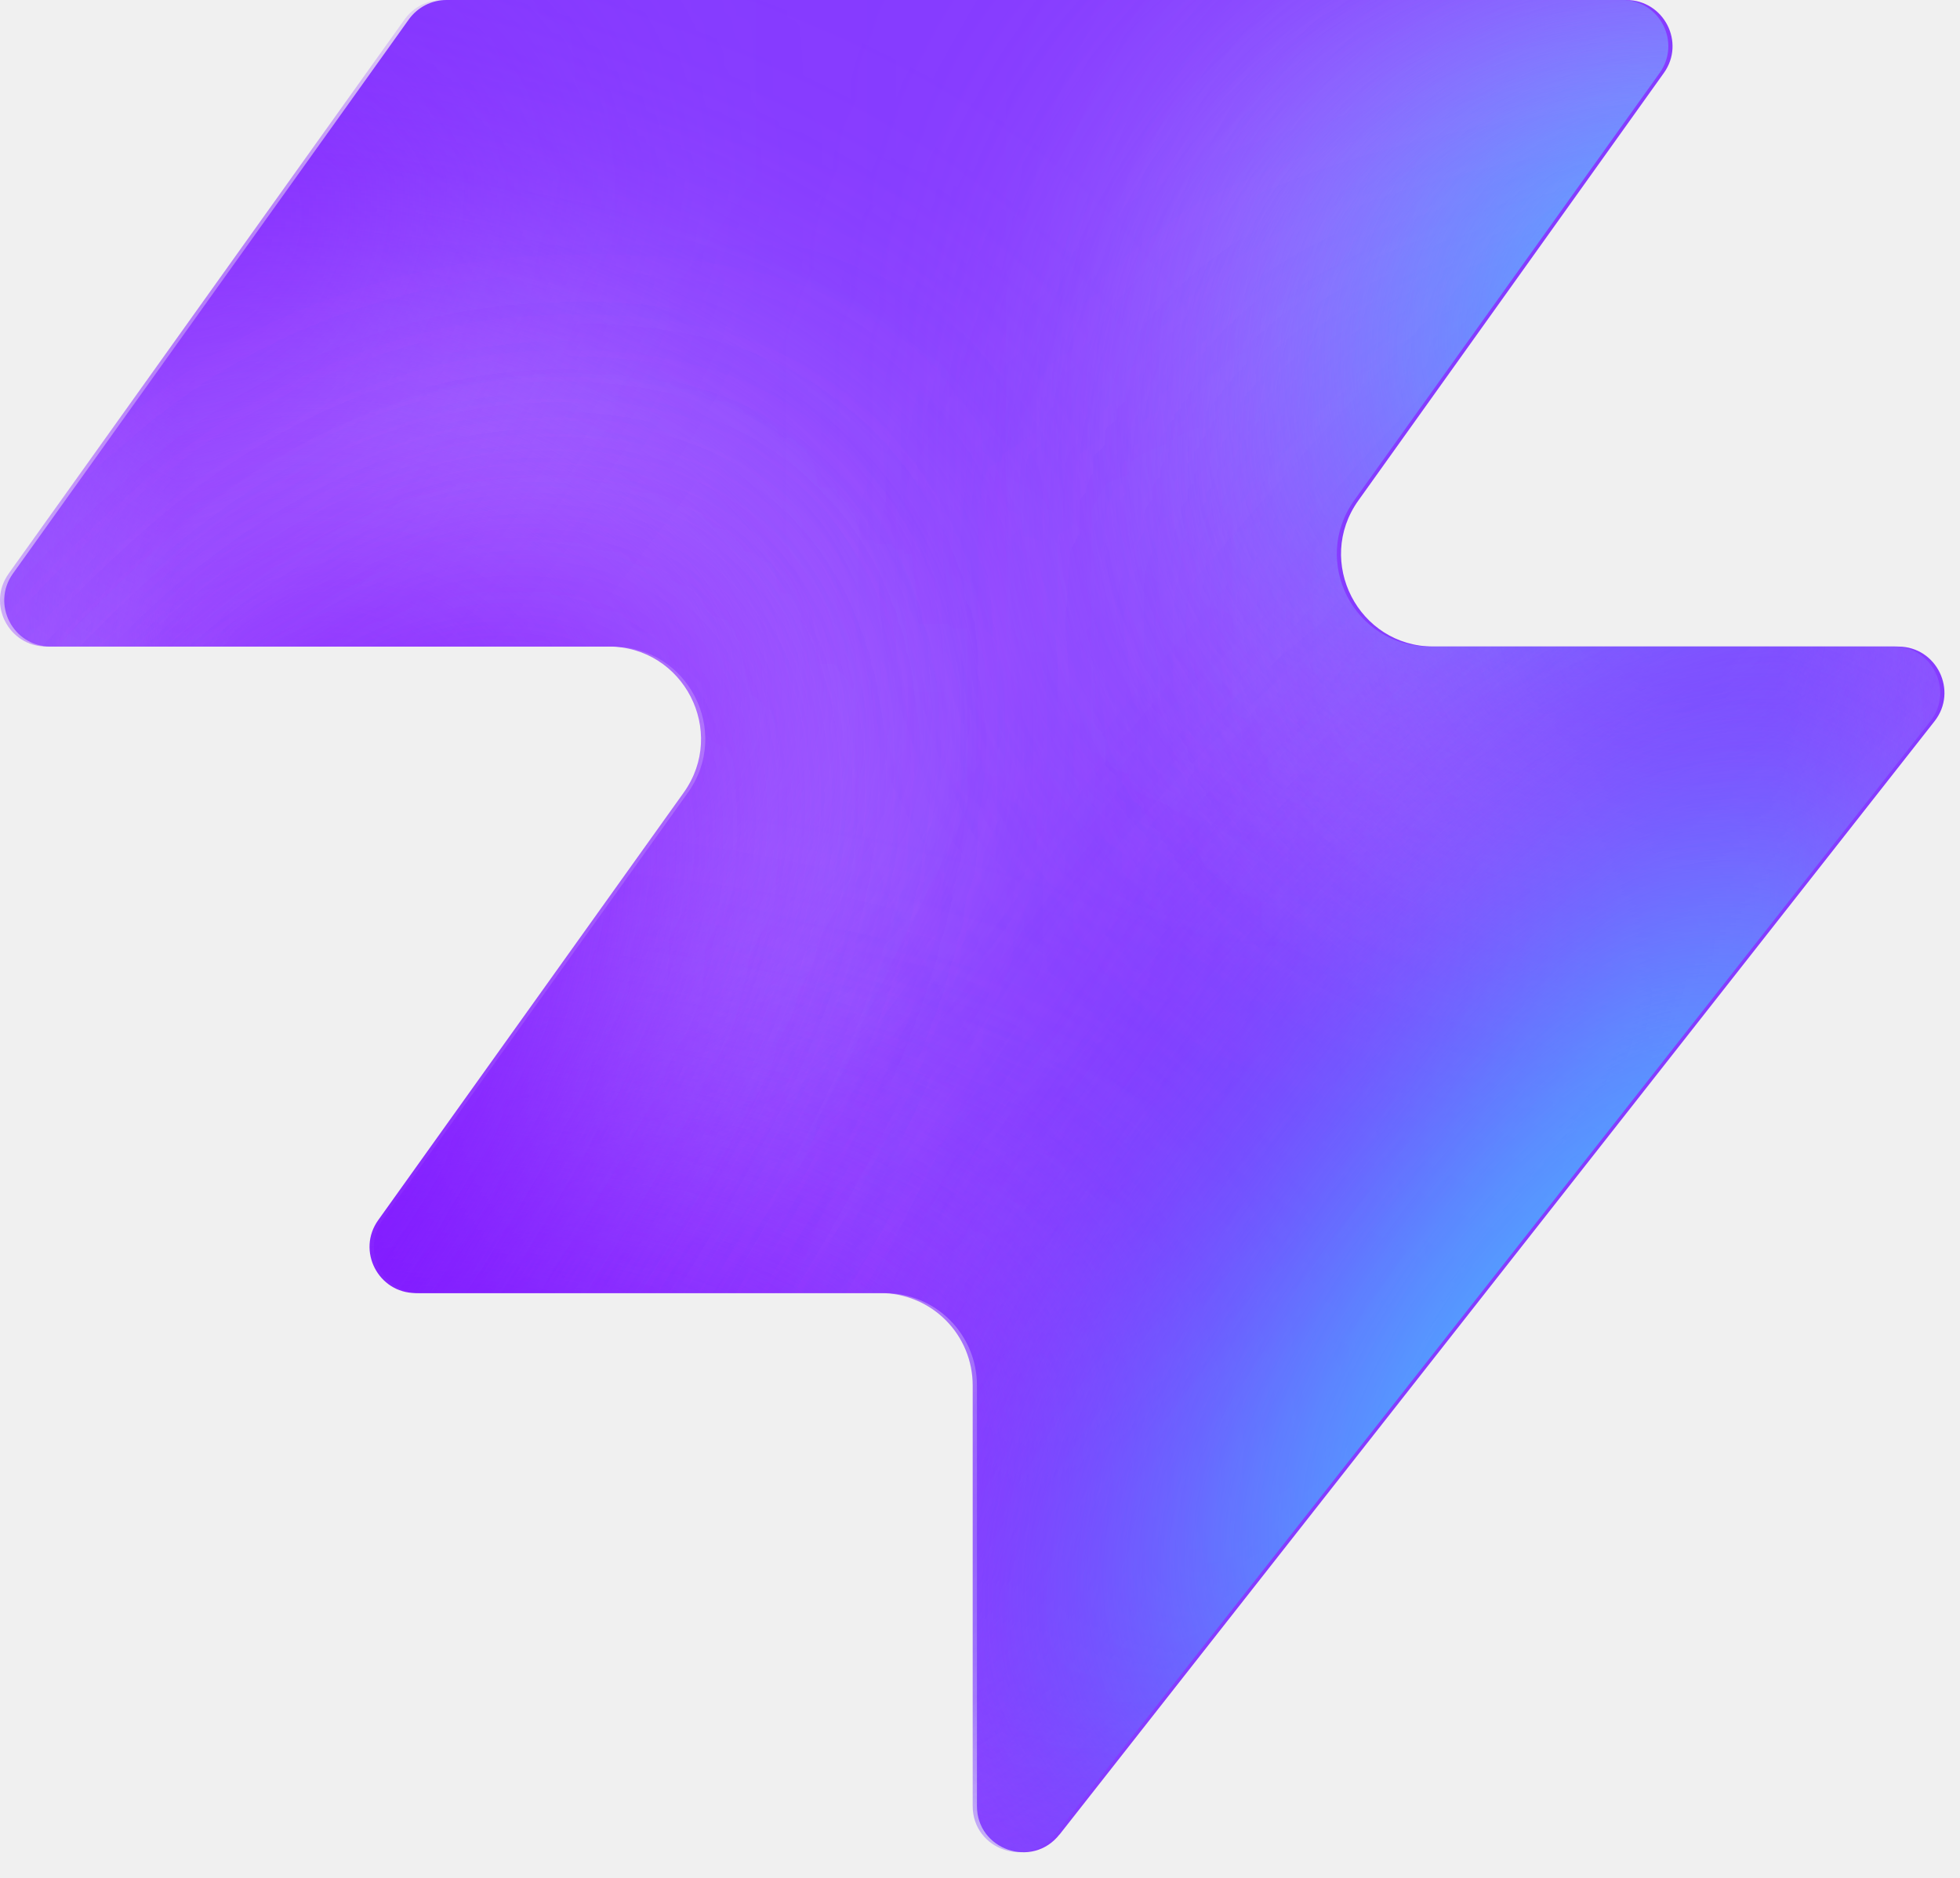
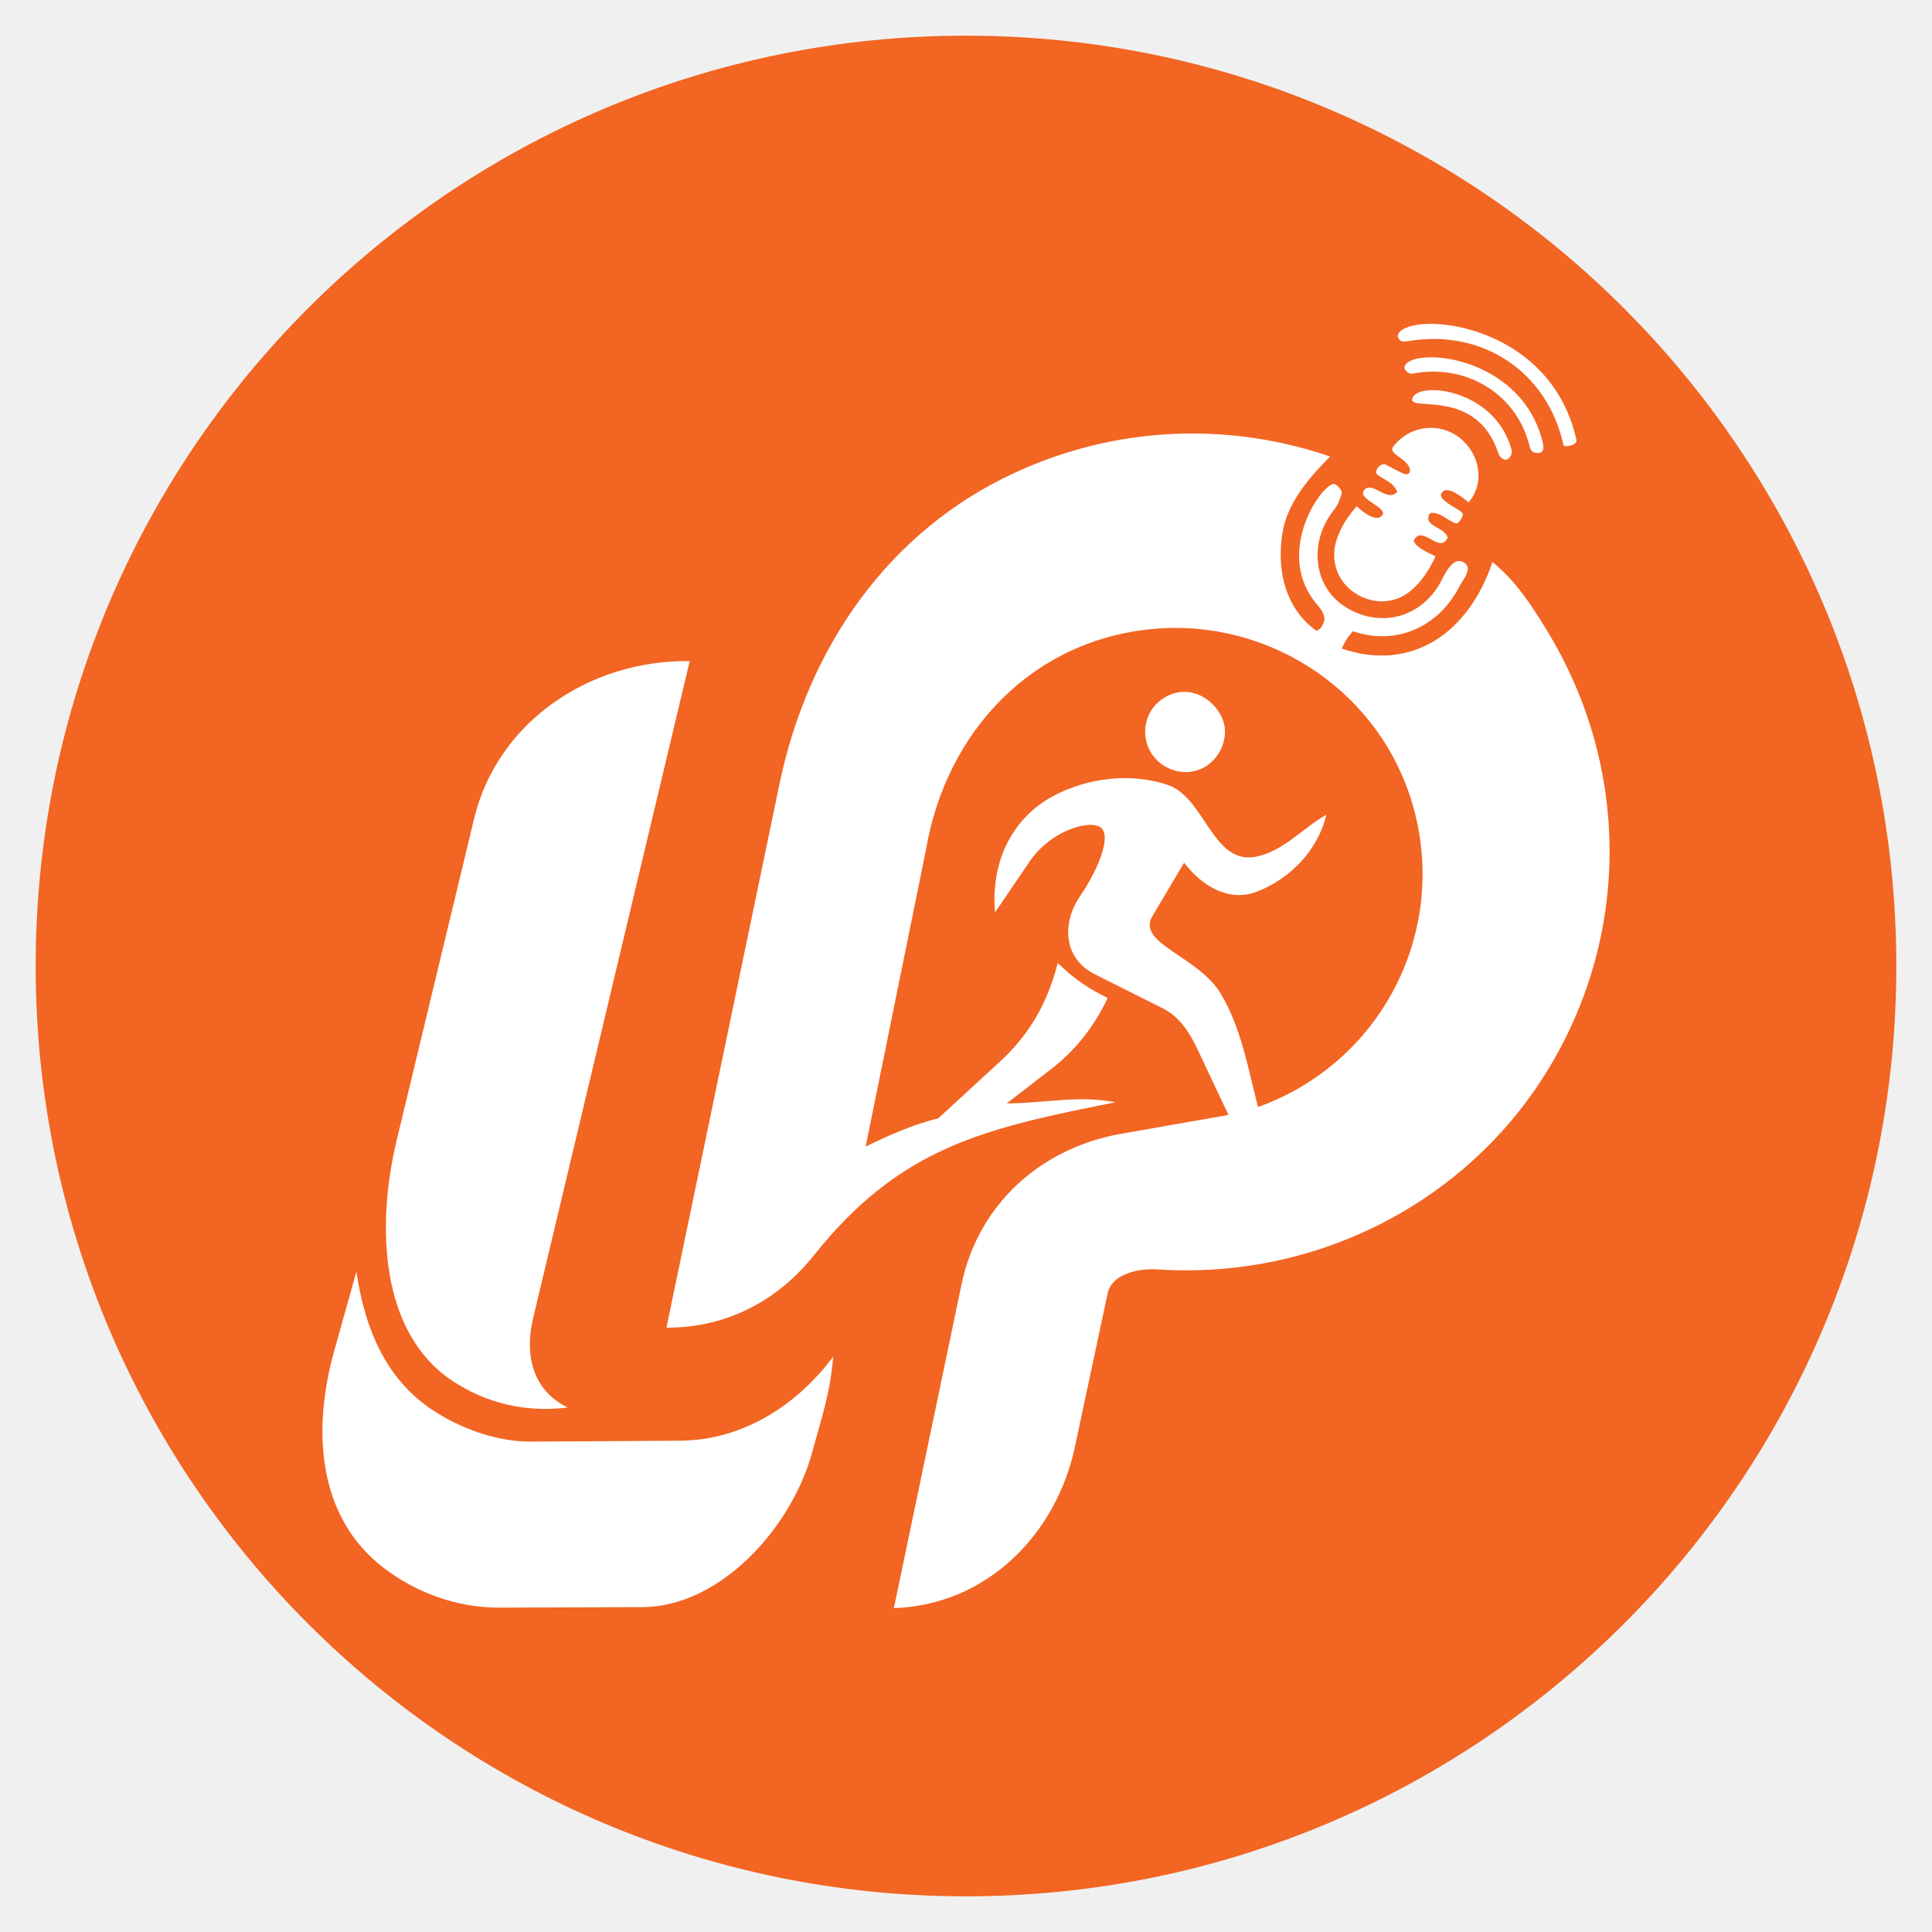
- <svg xmlns="http://www.w3.org/2000/svg" width="48" height="46" fill="none" viewBox="0 0 48 46">
-   <path fill="#863bff" d="M25.946 44.938c-.664.845-2.021.375-2.021-.698V33.937a2.26 2.26 0 0 0-2.262-2.262H10.287c-.92 0-1.456-1.04-.92-1.788l7.48-10.471c1.07-1.497 0-3.578-1.842-3.578H1.237c-.92 0-1.456-1.04-.92-1.788L10.013.474c.214-.297.556-.474.92-.474h28.894c.92 0 1.456 1.04.92 1.788l-7.48 10.471c-1.07 1.498 0 3.579 1.842 3.579h11.377c.943 0 1.473 1.088.89 1.83L25.947 44.94z" style="fill:#863bff;fill:color(display-p3 .525 .23 1);fill-opacity:1" />
-   <mask id="a" width="48" height="46" x="0" y="0" maskUnits="userSpaceOnUse" style="mask-type:alpha">
-     <path fill="#000" d="M25.842 44.938c-.664.844-2.021.375-2.021-.698V33.937a2.26 2.26 0 0 0-2.262-2.262H10.183c-.92 0-1.456-1.04-.92-1.788l7.48-10.471c1.07-1.498 0-3.579-1.842-3.579H1.133c-.92 0-1.456-1.04-.92-1.787L9.91.473c.214-.297.556-.474.92-.474h28.894c.92 0 1.456 1.04.92 1.788l-7.48 10.471c-1.07 1.498 0 3.578 1.842 3.578h11.377c.943 0 1.473 1.088.89 1.832L25.843 44.94z" style="fill:#000;fill-opacity:1" />
-   </mask>
-   <g mask="url(#a)">
-     <g filter="url(#b)">
-       <ellipse cx="5.508" cy="14.704" fill="#ede6ff" rx="5.508" ry="14.704" style="fill:#ede6ff;fill:color(display-p3 .927 .903 1);fill-opacity:1" transform="matrix(.00324 1 1 -.00324 -4.47 31.516)" />
-     </g>
-     <g filter="url(#c)">
-       <ellipse cx="10.399" cy="29.851" fill="#ede6ff" rx="10.399" ry="29.851" style="fill:#ede6ff;fill:color(display-p3 .927 .903 1);fill-opacity:1" transform="matrix(.00324 1 1 -.00324 -39.328 7.883)" />
-     </g>
-     <g filter="url(#d)">
-       <ellipse cx="5.508" cy="30.487" fill="#7e14ff" rx="5.508" ry="30.487" style="fill:#7e14ff;fill:color(display-p3 .492 .077 1);fill-opacity:1" transform="rotate(89.814 -25.913 -14.639)scale(1 -1)" />
-     </g>
-     <g filter="url(#e)">
-       <ellipse cx="5.508" cy="30.599" fill="#7e14ff" rx="5.508" ry="30.599" style="fill:#7e14ff;fill:color(display-p3 .492 .077 1);fill-opacity:1" transform="rotate(89.814 -32.644 -3.334)scale(1 -1)" />
-     </g>
-     <g filter="url(#f)">
-       <ellipse cx="5.508" cy="30.599" fill="#7e14ff" rx="5.508" ry="30.599" style="fill:#7e14ff;fill:color(display-p3 .492 .077 1);fill-opacity:1" transform="matrix(.00324 1 1 -.00324 -34.34 30.47)" />
-     </g>
-     <g filter="url(#g)">
-       <ellipse cx="14.072" cy="22.078" fill="#ede6ff" rx="14.072" ry="22.078" style="fill:#ede6ff;fill:color(display-p3 .927 .903 1);fill-opacity:1" transform="rotate(93.35 24.506 48.493)scale(-1 1)" />
-     </g>
-     <g filter="url(#h)">
-       <ellipse cx="3.47" cy="21.501" fill="#7e14ff" rx="3.47" ry="21.501" style="fill:#7e14ff;fill:color(display-p3 .492 .077 1);fill-opacity:1" transform="rotate(89.009 28.708 47.59)scale(-1 1)" />
-     </g>
-     <g filter="url(#i)">
-       <ellipse cx="3.47" cy="21.501" fill="#7e14ff" rx="3.47" ry="21.501" style="fill:#7e14ff;fill:color(display-p3 .492 .077 1);fill-opacity:1" transform="rotate(89.009 28.708 47.59)scale(-1 1)" />
-     </g>
-     <g filter="url(#j)">
-       <ellipse cx=".387" cy="8.972" fill="#7e14ff" rx="4.407" ry="29.108" style="fill:#7e14ff;fill:color(display-p3 .492 .077 1);fill-opacity:1" transform="rotate(39.51 .387 8.972)" />
-     </g>
-     <g filter="url(#k)">
-       <ellipse cx="47.523" cy="-6.092" fill="#7e14ff" rx="4.407" ry="29.108" style="fill:#7e14ff;fill:color(display-p3 .492 .077 1);fill-opacity:1" transform="rotate(37.892 47.523 -6.092)" />
-     </g>
-     <g filter="url(#l)">
-       <ellipse cx="41.412" cy="6.333" fill="#47bfff" rx="5.971" ry="9.665" style="fill:#47bfff;fill:color(display-p3 .28 .748 1);fill-opacity:1" transform="rotate(37.892 41.412 6.333)" />
-     </g>
-     <g filter="url(#m)">
-       <ellipse cx="-1.879" cy="38.332" fill="#7e14ff" rx="4.407" ry="29.108" style="fill:#7e14ff;fill:color(display-p3 .492 .077 1);fill-opacity:1" transform="rotate(37.892 -1.88 38.332)" />
-     </g>
-     <g filter="url(#n)">
-       <ellipse cx="-1.879" cy="38.332" fill="#7e14ff" rx="4.407" ry="29.108" style="fill:#7e14ff;fill:color(display-p3 .492 .077 1);fill-opacity:1" transform="rotate(37.892 -1.88 38.332)" />
-     </g>
-     <g filter="url(#o)">
-       <ellipse cx="35.651" cy="29.907" fill="#7e14ff" rx="4.407" ry="29.108" style="fill:#7e14ff;fill:color(display-p3 .492 .077 1);fill-opacity:1" transform="rotate(37.892 35.651 29.907)" />
-     </g>
-     <g filter="url(#p)">
-       <ellipse cx="38.418" cy="32.4" fill="#47bfff" rx="5.971" ry="15.297" style="fill:#47bfff;fill:color(display-p3 .28 .748 1);fill-opacity:1" transform="rotate(37.892 38.418 32.4)" />
-     </g>
+ <svg xmlns="http://www.w3.org/2000/svg" id="Layer_1" version="1.1" viewBox="0 0 3000 3000">
+   <defs>
+     <style>
+       .st0 {
+         fill: #fff;
+       }
+ 
+       .st1 {
+         fill: #f26522;
+       }
+     </style>
+   </defs>
+   <circle class="st1" cx="1500" cy="1500" r="1444.6" />
+   <g>
+     <path class="st0" d="M1712.08,1287.95c-11.82-18.06-78.31-1.66-113.37,49.93l-53.61,78.89c-6.78-75.24,24.04-144.34,88.81-179.85,53.3-29.22,122.71-37.83,180.27-17.72,57.92,20.25,69.34,128.12,139.94,110.3,41.07-10.36,66.94-42.07,105.42-64.47-12.89,55.11-56,99.08-106.84,119.2-43.78,17.33-85.76-7.79-114.01-44.6l-49.12,82.6c-25.76,43.32,71.13,61.65,106.44,121.37,31.81,53.81,41.98,115.86,57.46,175.33,188.97-67.62,294.85-268.06,241.83-463.15-48.71-179.24-220.53-294.48-401.52-279.42-188.97,15.72-324.73,157.91-356.18,344.17l-93.43,459.94c35.52-17.57,72.91-33.99,112.85-44.04l95.93-88.16c44.69-41.07,73.24-89.39,89.5-152.97,26.16,25.25,47.26,39.61,77.55,54.31-20.54,43.75-49.77,81.16-87.44,110.22l-69.32,53.47c58.24.04,110.39-13.19,168.83-1.64-203.11,40.23-334.02,69.16-467.97,237.27-55.13,69.19-133.78,112.92-229.27,112.72l175.46-843.86c43.95-211.36,168.33-393.28,367.08-484.5,152.91-70.18,325.57-79.8,488.01-24.45-34.86,35.27-67.31,73.19-74.45,121.41-8.55,57.79,6.08,115.39,52.85,148.94,6.65-.1,12.65-12.66,12.86-17.26.3-6.83-4.2-14.81-10.44-21.92-67.68-77.14,1.32-182.52,23.44-188.31,5.78-1.51,15.33,10.38,13.77,14.94-2.23,6.54-5.59,17.16-11.1,23.9-40.4,49.33-34.37,119.84,17.11,152.11,53.25,33.38,118.8,17.38,149.3-42.01,5.56-10.82,17.57-35.98,33.38-27.95,16.84,8.55-1,28.14-5.54,37.14-32.02,63.48-98.49,93.5-165.6,70.38-7.83,8.19-13.12,17.01-17.5,26.87,107.99,36.97,196.93-23.58,234.08-134.48,36.41,30.22,59.51,65.38,84.95,107.1,128.99,211.48,130.25,475.06-2.84,687.8-125.46,200.55-356.12,319.71-602.03,303.63-29.64-1.94-71.13,6.5-77.76,37.58l-50.84,238.39c-28.67,134.43-135.85,245.14-281.02,250.02l105.05-502.74c26.17-125.26,123.92-212.13,248.14-233.91l166.4-29.17-48.42-102.57c-11.87-25.15-27.46-49.84-53.14-62.73l-106.31-53.35c-47.98-24.08-51.69-78.49-22.62-121.05,23.12-33.85,47.33-84.82,34.99-103.68Z" />
+     <path class="st0" d="M701.51,2143.53c-112.34-75.47-116.97-242.41-85.5-373.12l120.13-499.02c36.5-151.61,180.59-246.99,334.86-244.83l-243.22,1020.62c-13.86,58.17.16,112.6,53.92,138.39-65,8.14-127.29-6.49-180.19-42.04Z" />
+     <path class="st0" d="M1261.74,2253.22c-32.3,119.95-143.94,241.88-264.14,242.31l-222.12.81c-65.72.24-129.5-23.09-180.2-62.15-102.45-78.93-110.74-213.48-76.43-336.1l34.53-123.41c13.94,93.45,48.96,173.25,127.15,220.48,42.45,25.64,93.77,43.69,144.53,43.37l231.02-1.42c97.41-.6,181.77-55.39,237.61-130.42-4.13,55.99-19.27,99.38-31.96,146.52Z" />
+     <path class="st0" d="M2190.35,917.52c-28.34,23.25-62.19,18.96-85.93,3.67-27.73-17.87-39.36-50.95-28.94-82.99,6.33-19.46,16.82-35.76,31.08-52.05,9.84,8.84,28.14,23.8,38.2,15.62,15.69-12.75-39.6-26.18-26.22-41.11,12.94-14.43,34.82,20.14,51.09,3.31-6.26-16.93-24.85-20.08-32.73-28.87-.27-11.05,10.27-15.91,14.57-13.69l18.66,9.61c4.69,2.42,8.93,4.86,12.97,5.43,4.83.68,7.12-4,6.18-8.02-3.93-16.95-34.81-23.53-25.96-34.89,26.65-34.21,72.67-37.84,103.36-13.6,29.88,23.6,40.62,67.64,13.95,100.18-11.85-9.44-30.78-23.99-39.37-17.43-16.41,12.52,27.07,27.31,30.04,34.81,1.53,3.86-6.84,16.71-10.77,15.3-13.06-4.69-22.23-16.54-37.58-16.41-4.44.04-6.44,9.02-4.27,12.57,5.71,9.34,19.01,10.97,27.13,21.25,4.18,5.3-.35,9.19-3.01,11.29-12.75,10.08-36.56-25.51-47.6-1.95,3.05,10.41,21.27,18.12,33.98,24.3-8.94,18.58-20.24,38.42-38.84,53.68Z" />
+     <path class="st0" d="M1816.96,1078.79c33.69-14.32,68.19,7.15,80.98,36.68,12.49,28.84-4.05,66.85-34.33,79.08-30.06,12.14-64.58-2.29-78.43-29.39-15.58-30.47-5.19-70.65,31.77-86.37Z" />
+     <path class="st0" d="M2427.61,690.5c-24.88-112.83-125.2-179.69-238.83-161.08-4.46.73-8.98,1.18-11.67.64-3.33-.67-7.27-6.16-6.75-8.81,7.74-39.41,235.49-28.14,277.55,161.95,1.76,7.94-19.07,12.9-20.3,7.3Z" />
+     <path class="st0" d="M2374.69,691.37c-20.35-81.11-99.91-127.3-181.62-111.09-5.48,1.09-13.04-6.66-12.38-9.96,6.56-32.65,179.13-22.18,214.3,114.33,1.55,6.03,2.02,11.42.89,14.35-1.54,3.99-5.72,4.63-9.23,4.35-7.32-.6-9.75-3.19-11.96-11.99Z" />
+     <path class="st0" d="M2326.56,703.51c-33.82-101.77-138.12-63.91-133.71-84.04,6.17-28.16,126.39-17.49,153.74,76.79,2.23,7.7-.41,12.65-4.85,16.26-4.56,3.71-12.44-.75-15.18-9.01Z" />
  </g>
-   <defs>
-     <filter id="b" width="60.045" height="41.654" x="-19.77" y="16.149" color-interpolation-filters="sRGB" filterUnits="userSpaceOnUse">
-       <feFlood flood-opacity="0" result="BackgroundImageFix" />
-       <feBlend in="SourceGraphic" in2="BackgroundImageFix" result="shape" />
-       <feGaussianBlur result="effect1_foregroundBlur_2002_17158" stdDeviation="7.659" />
-     </filter>
-     <filter id="c" width="90.34" height="51.437" x="-54.613" y="-7.533" color-interpolation-filters="sRGB" filterUnits="userSpaceOnUse">
-       <feFlood flood-opacity="0" result="BackgroundImageFix" />
-       <feBlend in="SourceGraphic" in2="BackgroundImageFix" result="shape" />
-       <feGaussianBlur result="effect1_foregroundBlur_2002_17158" stdDeviation="7.659" />
-     </filter>
-     <filter id="d" width="79.355" height="29.4" x="-49.64" y="2.03" color-interpolation-filters="sRGB" filterUnits="userSpaceOnUse">
-       <feFlood flood-opacity="0" result="BackgroundImageFix" />
-       <feBlend in="SourceGraphic" in2="BackgroundImageFix" result="shape" />
-       <feGaussianBlur result="effect1_foregroundBlur_2002_17158" stdDeviation="4.596" />
-     </filter>
-     <filter id="e" width="79.579" height="29.4" x="-45.045" y="20.029" color-interpolation-filters="sRGB" filterUnits="userSpaceOnUse">
-       <feFlood flood-opacity="0" result="BackgroundImageFix" />
-       <feBlend in="SourceGraphic" in2="BackgroundImageFix" result="shape" />
-       <feGaussianBlur result="effect1_foregroundBlur_2002_17158" stdDeviation="4.596" />
-     </filter>
-     <filter id="f" width="79.579" height="29.4" x="-43.513" y="21.178" color-interpolation-filters="sRGB" filterUnits="userSpaceOnUse">
-       <feFlood flood-opacity="0" result="BackgroundImageFix" />
-       <feBlend in="SourceGraphic" in2="BackgroundImageFix" result="shape" />
-       <feGaussianBlur result="effect1_foregroundBlur_2002_17158" stdDeviation="4.596" />
-     </filter>
-     <filter id="g" width="74.749" height="58.852" x="15.756" y="-17.901" color-interpolation-filters="sRGB" filterUnits="userSpaceOnUse">
-       <feFlood flood-opacity="0" result="BackgroundImageFix" />
-       <feBlend in="SourceGraphic" in2="BackgroundImageFix" result="shape" />
-       <feGaussianBlur result="effect1_foregroundBlur_2002_17158" stdDeviation="7.659" />
-     </filter>
-     <filter id="h" width="61.377" height="25.362" x="23.548" y="2.284" color-interpolation-filters="sRGB" filterUnits="userSpaceOnUse">
-       <feFlood flood-opacity="0" result="BackgroundImageFix" />
-       <feBlend in="SourceGraphic" in2="BackgroundImageFix" result="shape" />
-       <feGaussianBlur result="effect1_foregroundBlur_2002_17158" stdDeviation="4.596" />
-     </filter>
-     <filter id="i" width="61.377" height="25.362" x="23.548" y="2.284" color-interpolation-filters="sRGB" filterUnits="userSpaceOnUse">
-       <feFlood flood-opacity="0" result="BackgroundImageFix" />
-       <feBlend in="SourceGraphic" in2="BackgroundImageFix" result="shape" />
-       <feGaussianBlur result="effect1_foregroundBlur_2002_17158" stdDeviation="4.596" />
-     </filter>
-     <filter id="j" width="56.045" height="63.649" x="-27.636" y="-22.853" color-interpolation-filters="sRGB" filterUnits="userSpaceOnUse">
-       <feFlood flood-opacity="0" result="BackgroundImageFix" />
-       <feBlend in="SourceGraphic" in2="BackgroundImageFix" result="shape" />
-       <feGaussianBlur result="effect1_foregroundBlur_2002_17158" stdDeviation="4.596" />
-     </filter>
-     <filter id="k" width="54.814" height="64.646" x="20.116" y="-38.415" color-interpolation-filters="sRGB" filterUnits="userSpaceOnUse">
-       <feFlood flood-opacity="0" result="BackgroundImageFix" />
-       <feBlend in="SourceGraphic" in2="BackgroundImageFix" result="shape" />
-       <feGaussianBlur result="effect1_foregroundBlur_2002_17158" stdDeviation="4.596" />
-     </filter>
-     <filter id="l" width="33.541" height="35.313" x="24.641" y="-11.323" color-interpolation-filters="sRGB" filterUnits="userSpaceOnUse">
-       <feFlood flood-opacity="0" result="BackgroundImageFix" />
-       <feBlend in="SourceGraphic" in2="BackgroundImageFix" result="shape" />
-       <feGaussianBlur result="effect1_foregroundBlur_2002_17158" stdDeviation="4.596" />
-     </filter>
-     <filter id="m" width="54.814" height="64.646" x="-29.286" y="6.009" color-interpolation-filters="sRGB" filterUnits="userSpaceOnUse">
-       <feFlood flood-opacity="0" result="BackgroundImageFix" />
-       <feBlend in="SourceGraphic" in2="BackgroundImageFix" result="shape" />
-       <feGaussianBlur result="effect1_foregroundBlur_2002_17158" stdDeviation="4.596" />
-     </filter>
-     <filter id="n" width="54.814" height="64.646" x="-29.286" y="6.009" color-interpolation-filters="sRGB" filterUnits="userSpaceOnUse">
-       <feFlood flood-opacity="0" result="BackgroundImageFix" />
-       <feBlend in="SourceGraphic" in2="BackgroundImageFix" result="shape" />
-       <feGaussianBlur result="effect1_foregroundBlur_2002_17158" stdDeviation="4.596" />
-     </filter>
-     <filter id="o" width="54.814" height="64.646" x="8.244" y="-2.416" color-interpolation-filters="sRGB" filterUnits="userSpaceOnUse">
-       <feFlood flood-opacity="0" result="BackgroundImageFix" />
-       <feBlend in="SourceGraphic" in2="BackgroundImageFix" result="shape" />
-       <feGaussianBlur result="effect1_foregroundBlur_2002_17158" stdDeviation="4.596" />
-     </filter>
-     <filter id="p" width="39.409" height="43.623" x="18.713" y="10.588" color-interpolation-filters="sRGB" filterUnits="userSpaceOnUse">
-       <feFlood flood-opacity="0" result="BackgroundImageFix" />
-       <feBlend in="SourceGraphic" in2="BackgroundImageFix" result="shape" />
-       <feGaussianBlur result="effect1_foregroundBlur_2002_17158" stdDeviation="4.596" />
-     </filter>
-   </defs>
</svg>
